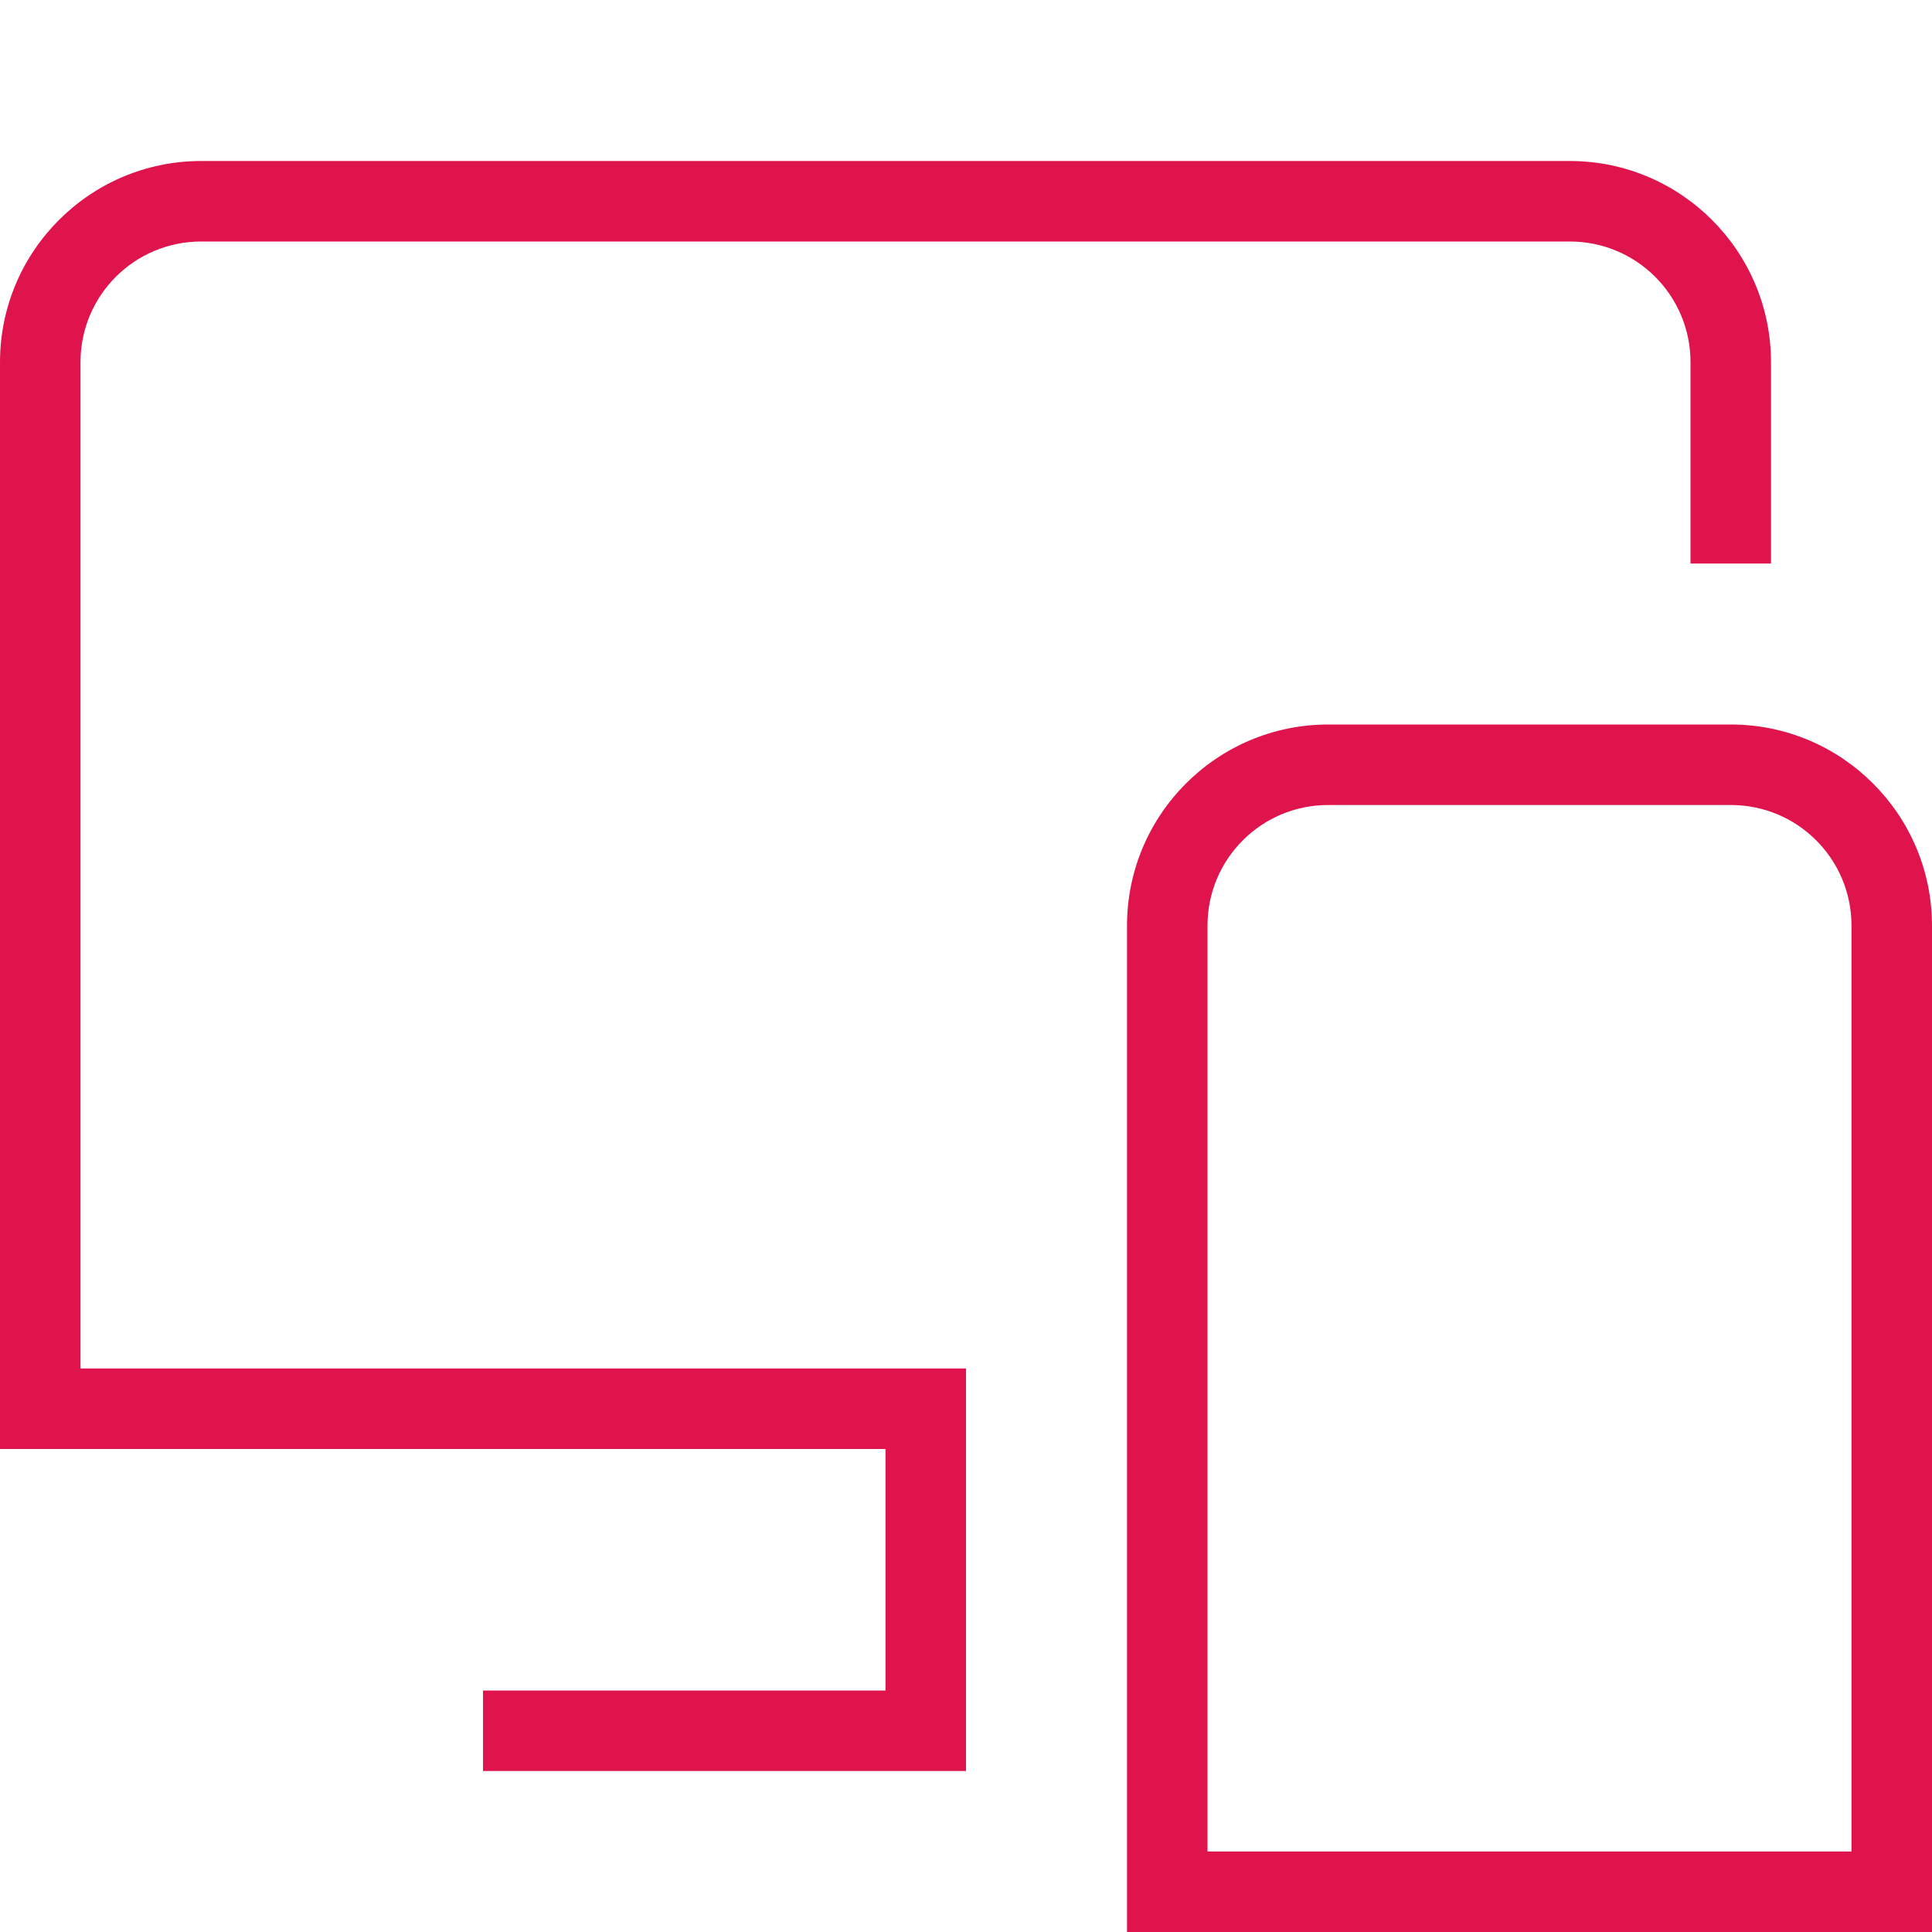
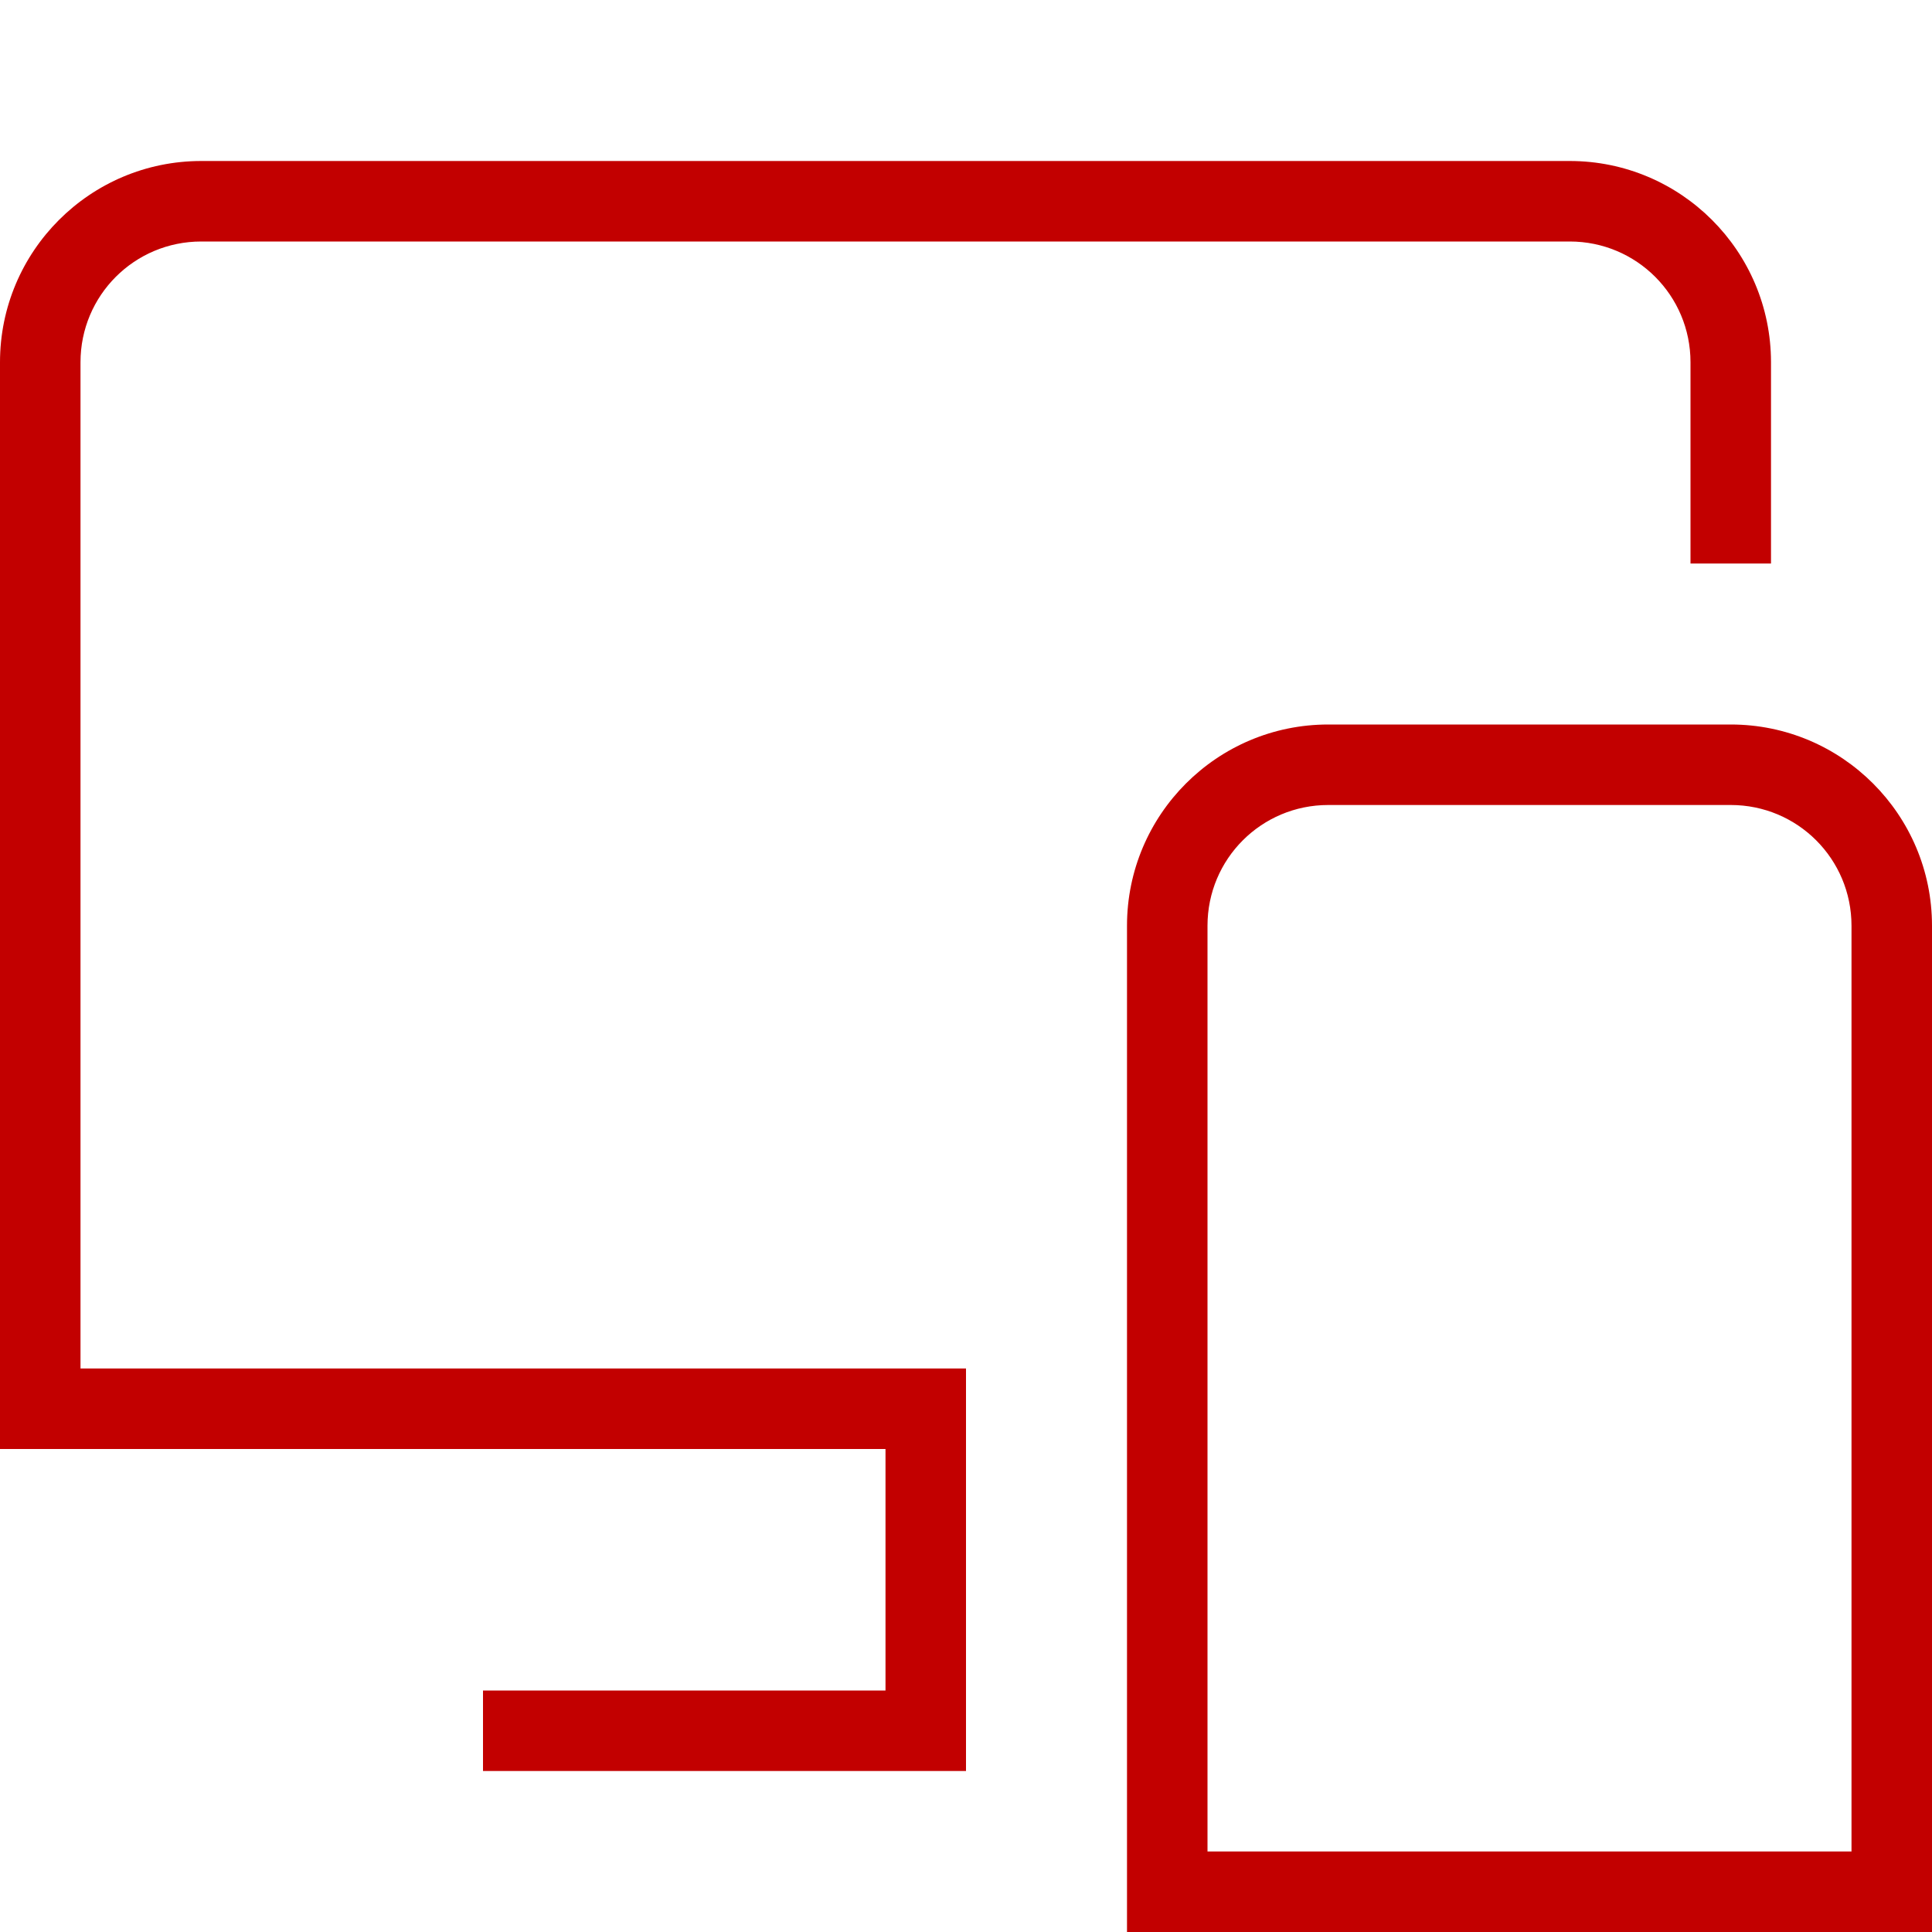
- <svg xmlns="http://www.w3.org/2000/svg" fill="#E0144C" id="Layer_1" data-name="Layer 1" viewBox="0 0 24 24" width="512" height="512">
+ <svg xmlns="http://www.w3.org/2000/svg" fill="#C20000" id="Layer_1" data-name="Layer 1" viewBox="0 0 24 24" width="512" height="512">
  <path d="M1,17H12v5H6v-1h5v-3H0V4.5c0-1.38,1.12-2.5,2.5-2.5H19.5c1.38,0,2.5,1.12,2.5,2.5v2.5h-1v-2.5c0-.83-.67-1.5-1.5-1.5H2.5c-.83,0-1.5,.67-1.5,1.5v12.5Zm23-5.5v12.5H14V11.5c0-1.38,1.12-2.5,2.5-2.5h5c1.38,0,2.5,1.12,2.5,2.5Zm-1,0c0-.83-.67-1.5-1.5-1.5h-5c-.83,0-1.5,.67-1.5,1.5v11.5h8V11.5Z" />
</svg>
